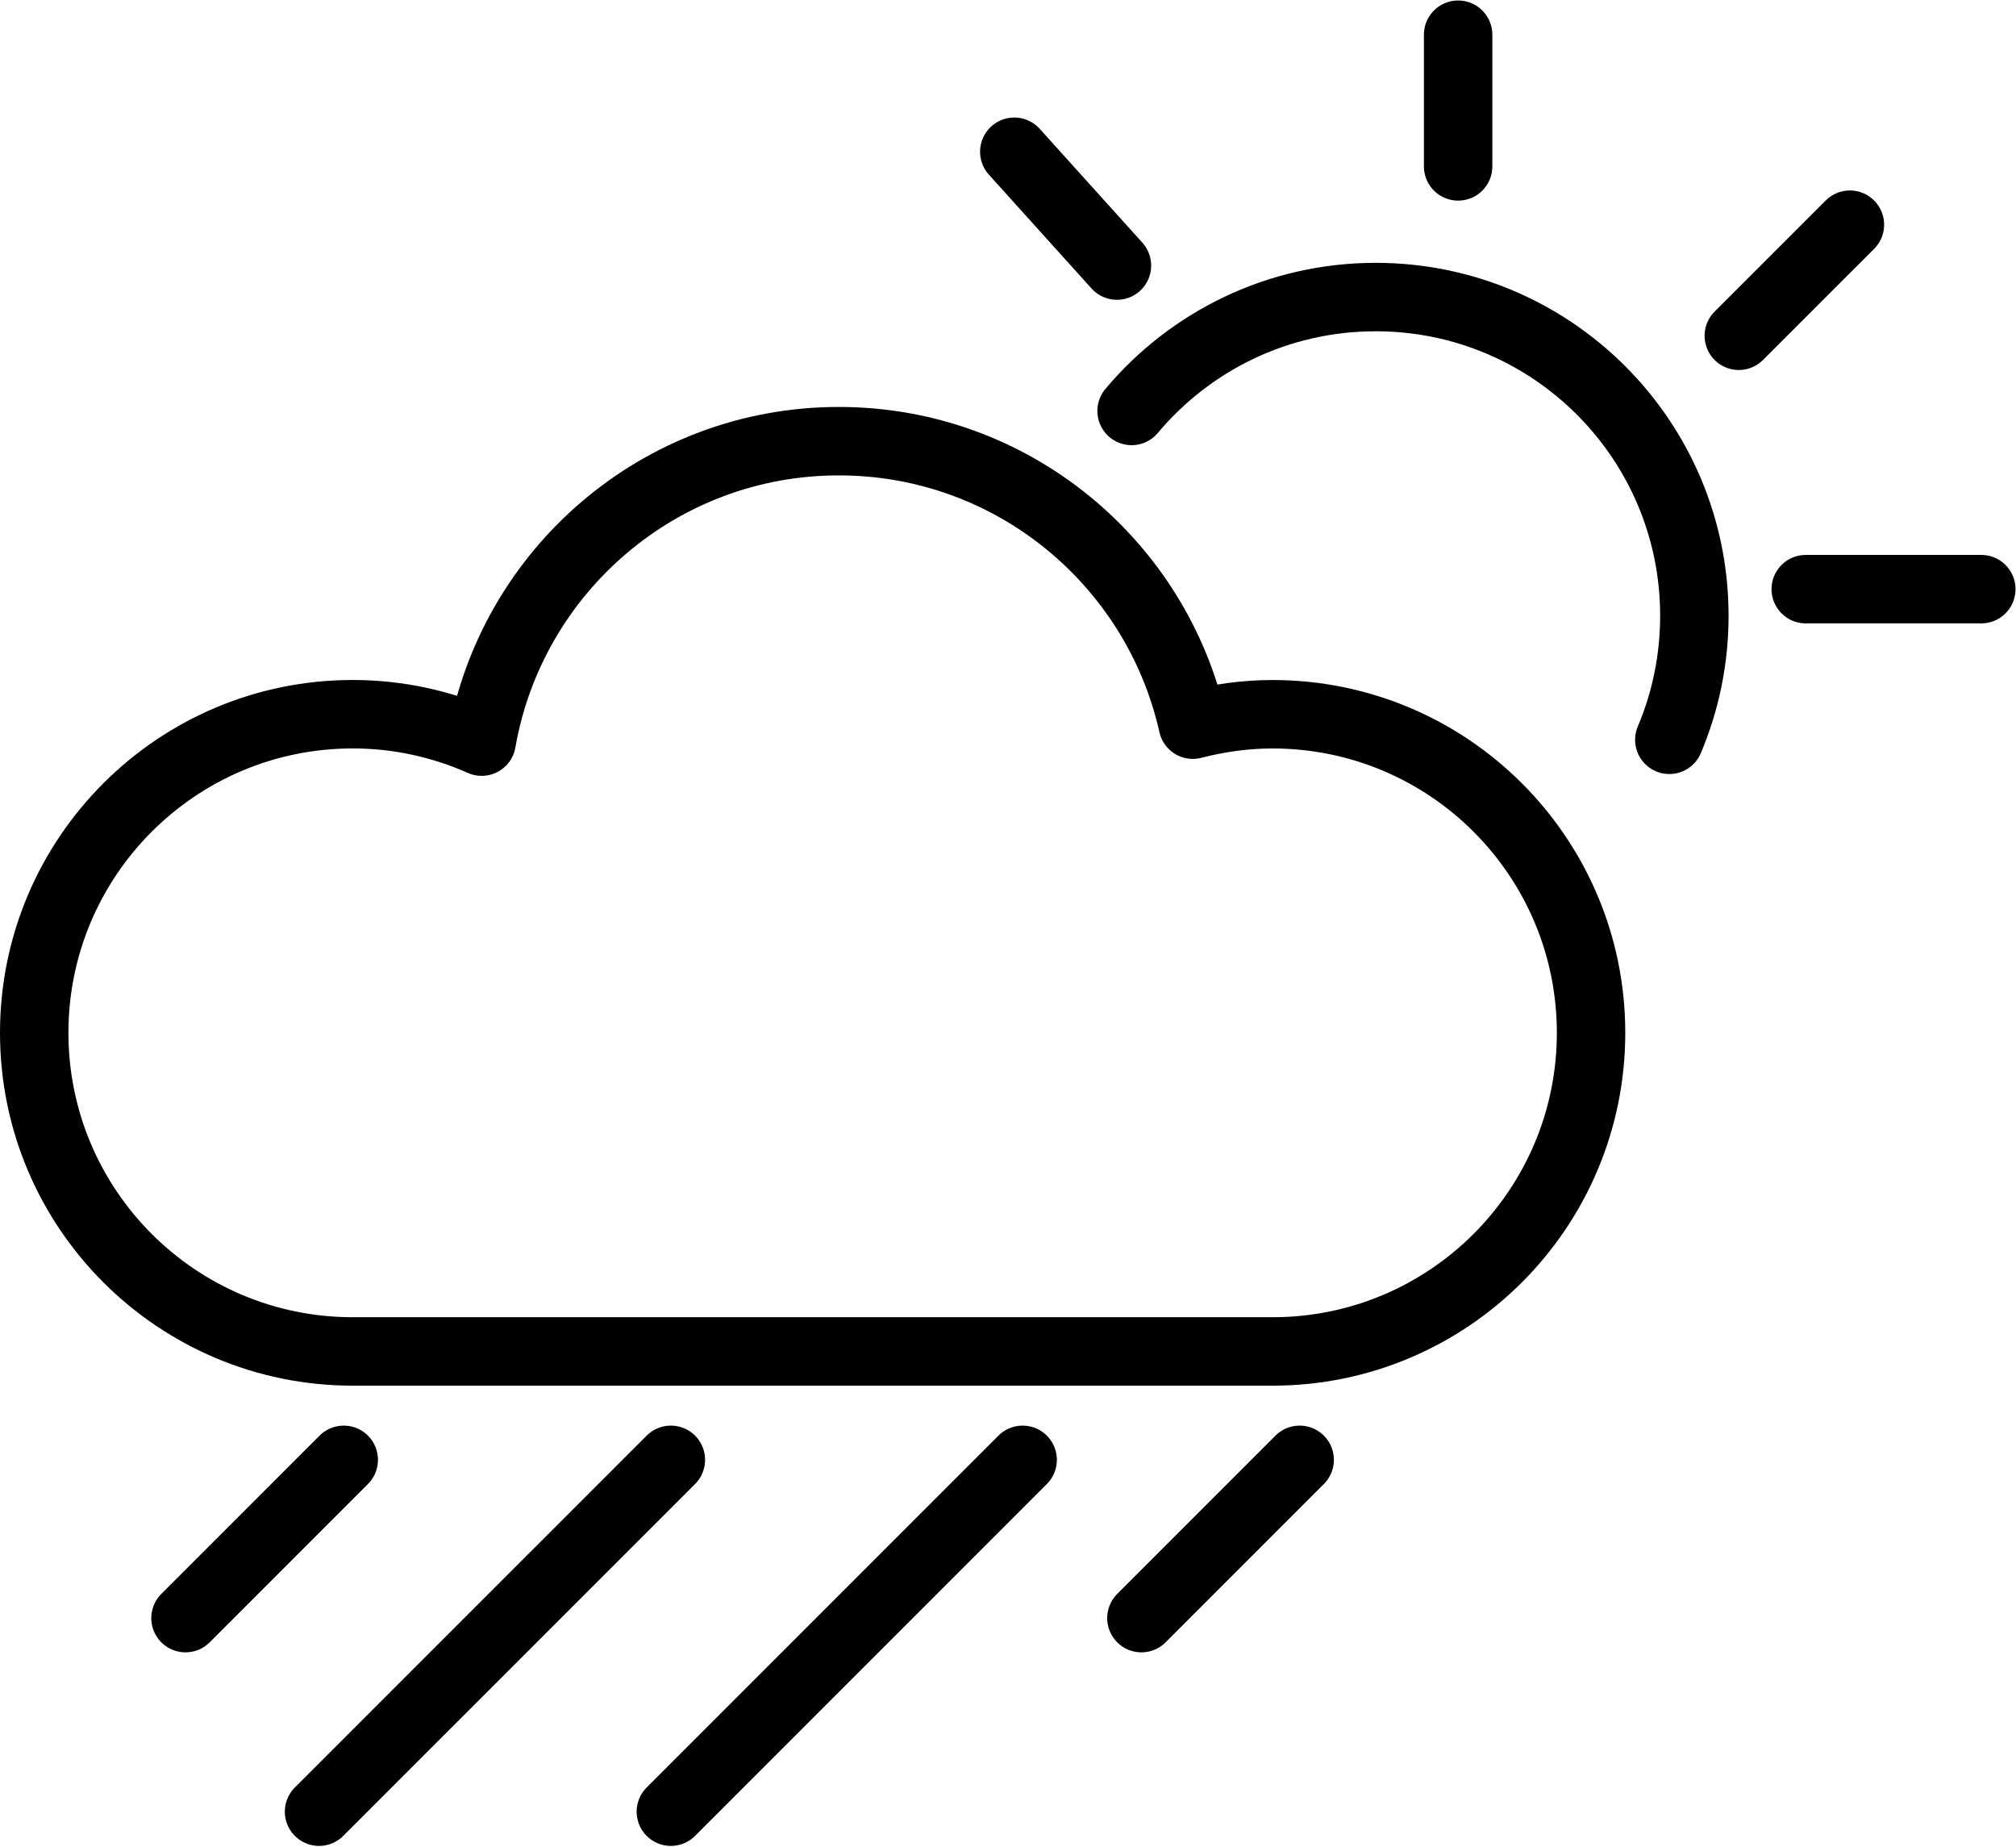
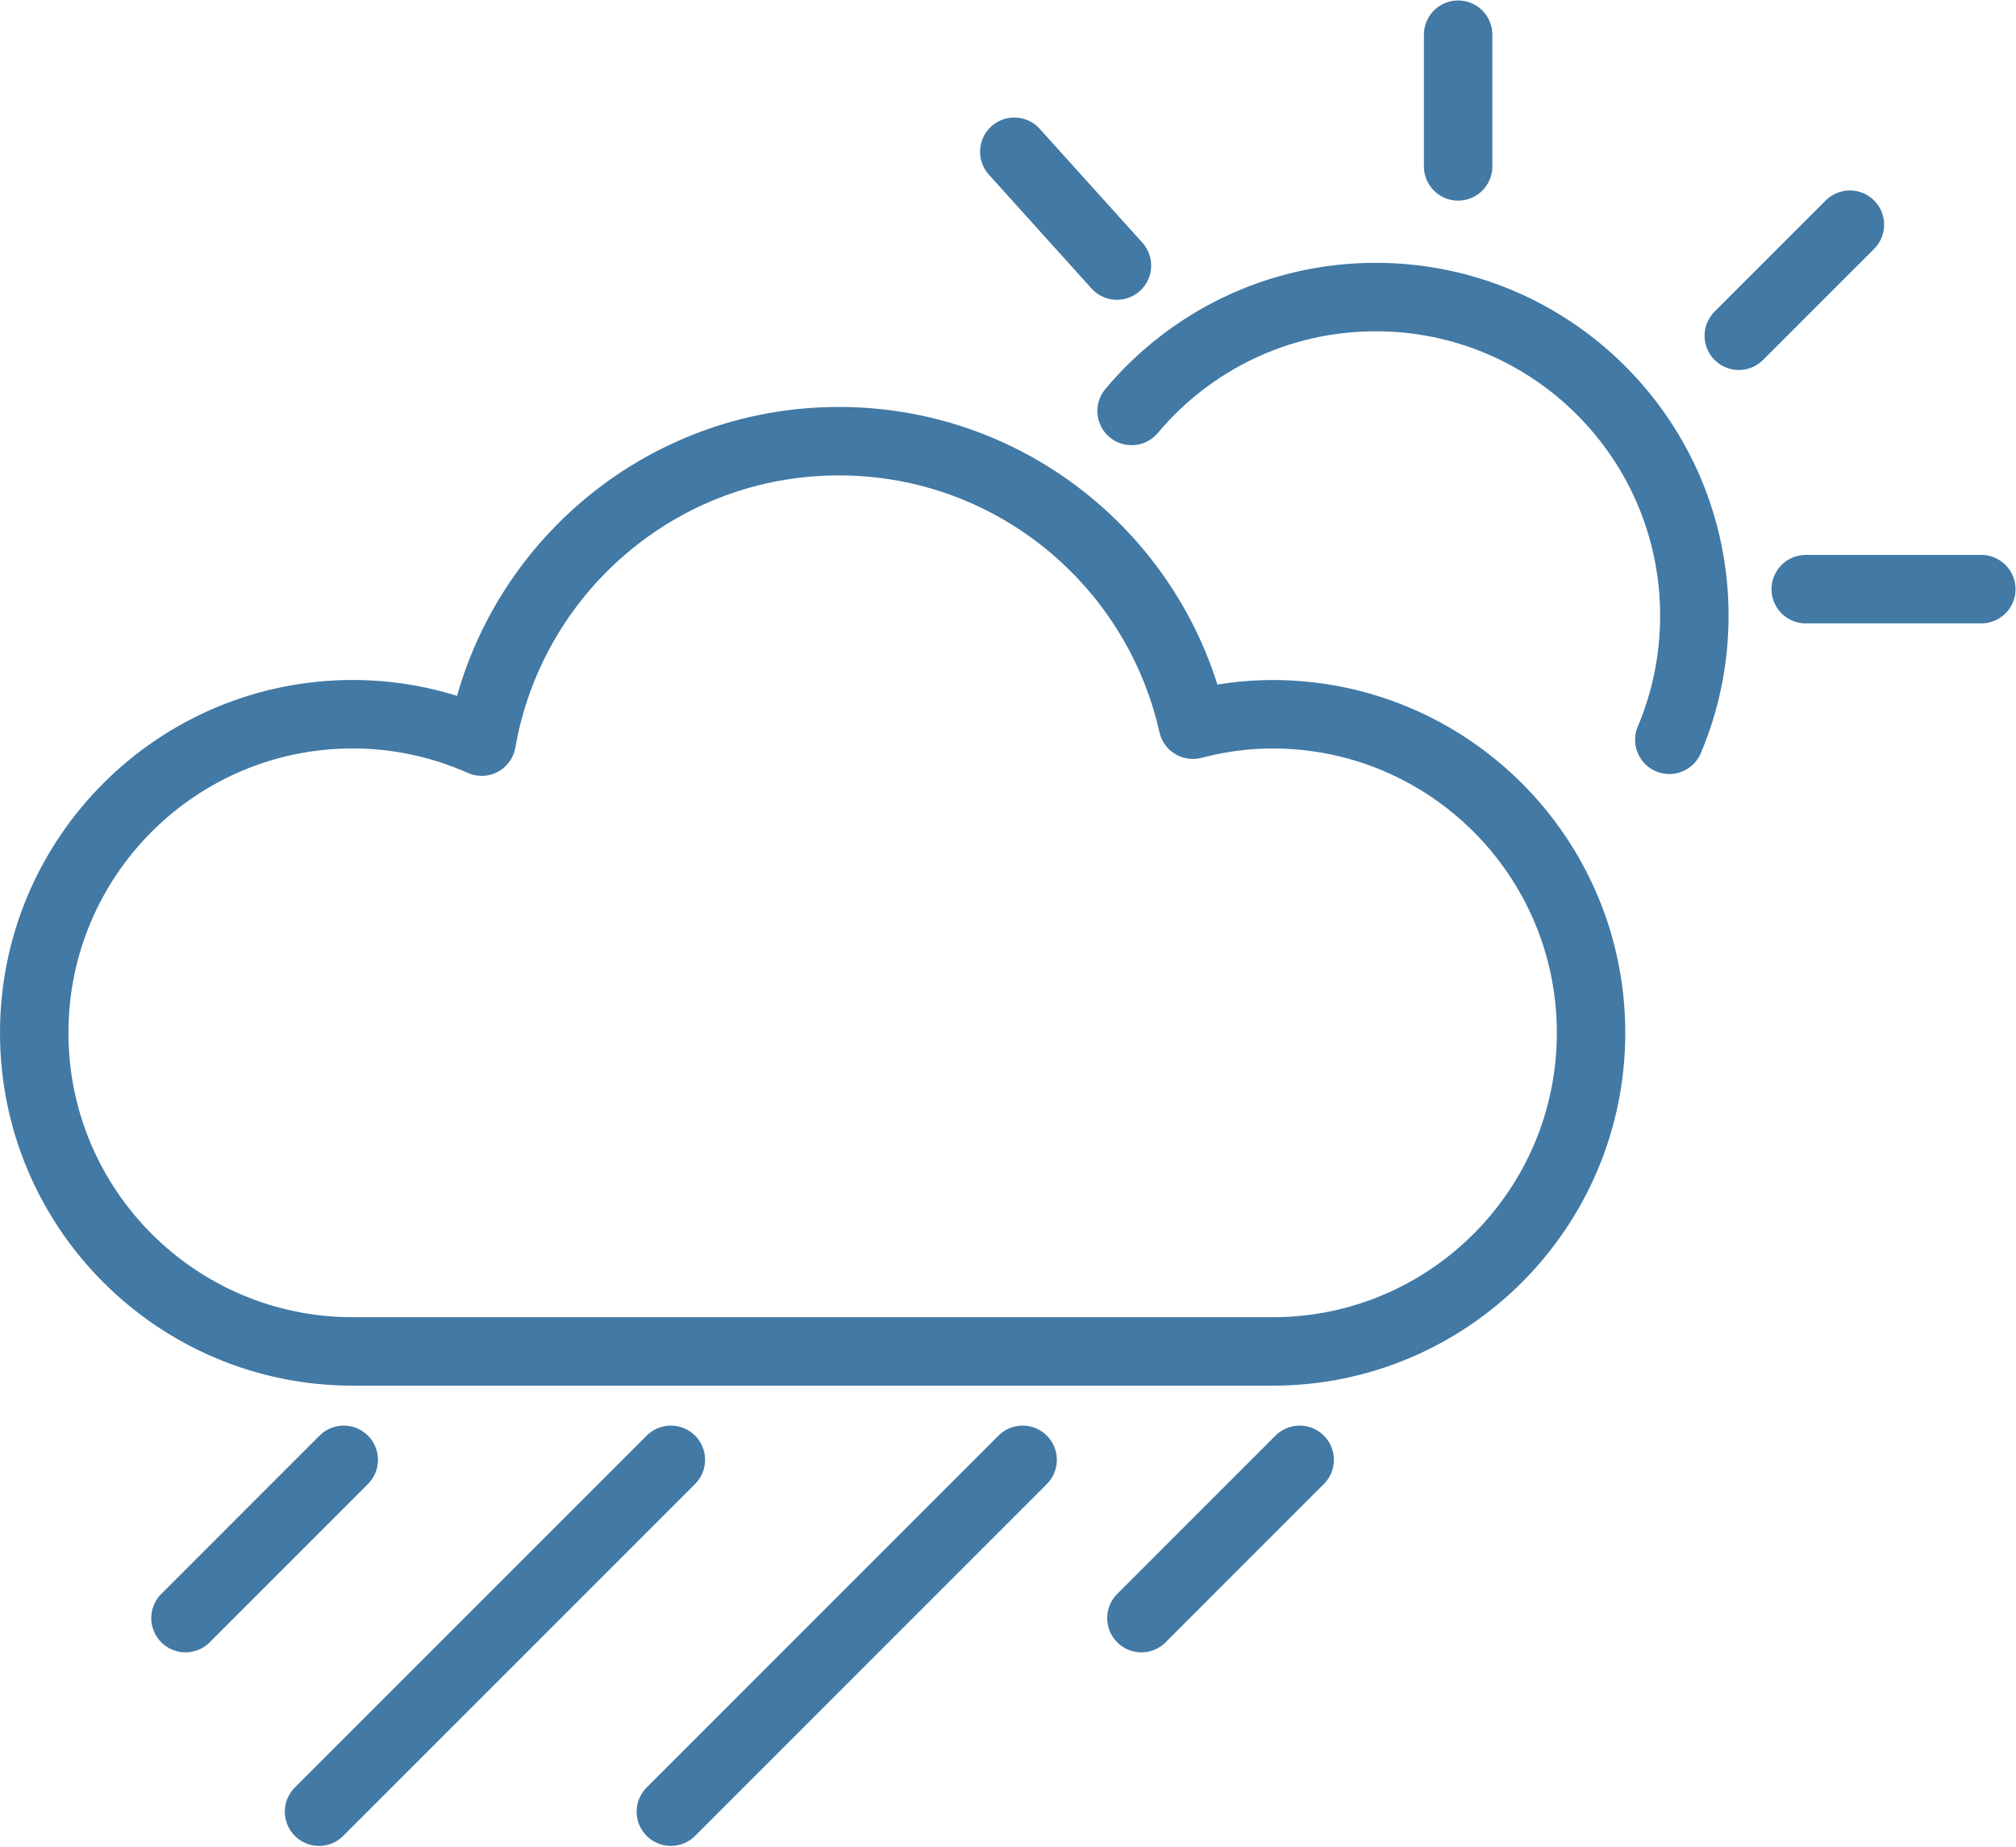
<svg xmlns="http://www.w3.org/2000/svg" version="1.1" x="0px" y="0px" viewBox="0 0 58.918 53.947" enable-background="new 0 0 100 100" xml:space="preserve" id="svg58" width="58.918" height="53.947">
  <defs id="defs62" />
-   <path stroke-miterlimit="10" d="m 33.071,12.008 c 1.708,-2.035 4.271,-3.328 7.135,-3.328 5.143,0 9.312,4.169 9.312,9.312 0,1.286 -0.261,2.511 -0.732,3.625" id="path34" style="fill:none;stroke:#000000;stroke-width:2;stroke-linecap:round;stroke-linejoin:round;stroke-miterlimit:10" />
-   <line stroke-miterlimit="10" x1="32.643" y1="7.76" x2="29.643" y2="4.434" id="line36" style="fill:none;stroke:#000000;stroke-width:2;stroke-linecap:round;stroke-linejoin:round;stroke-miterlimit:10" />
-   <line stroke-miterlimit="10" x1="42.614" y1="4.862" x2="42.614" y2="1.014" id="line38" style="fill:none;stroke:#000000;stroke-width:2;stroke-linecap:round;stroke-linejoin:round;stroke-miterlimit:10" />
-   <line stroke-miterlimit="10" x1="50.817" y1="9.811" x2="54.064" y2="6.565" id="line40" style="fill:none;stroke:#000000;stroke-width:2;stroke-linecap:round;stroke-linejoin:round;stroke-miterlimit:10" />
-   <line stroke-miterlimit="10" x1="52.773" y1="17.215" x2="57.904" y2="17.215" id="line42" style="fill:none;stroke:#000000;stroke-width:2;stroke-linecap:round;stroke-linejoin:round;stroke-miterlimit:10" />
-   <path stroke-miterlimit="10" d="m 37.189,20.87 c -0.806,0 -1.583,0.113 -2.329,0.305 -1.06,-4.74 -5.285,-8.284 -10.344,-8.284 -5.234,0 -9.571,3.794 -10.439,8.779 -1.152,-0.511 -2.425,-0.801 -3.767,-0.801 -5.142,0 -9.31,4.168 -9.31,9.31 0,5.142 4.168,9.31 9.31,9.31 4.265,0 22.85,0 26.879,0 5.142,0 9.31,-4.168 9.31,-9.31 0,-5.142 -4.168,-9.309 -9.31,-9.309 z" id="path44" style="fill:none;stroke:#000000;stroke-width:2;stroke-linecap:round;stroke-linejoin:round;stroke-miterlimit:10" />
-   <line stroke-miterlimit="10" x1="10.046" y1="42.656" x2="5.421" y2="47.281" id="line46" style="fill:none;stroke:#000000;stroke-width:2;stroke-linecap:round;stroke-linejoin:round;stroke-miterlimit:10" />
-   <line stroke-miterlimit="10" x1="37.983" y1="42.656" x2="33.358" y2="47.281" id="line48" style="fill:none;stroke:#000000;stroke-width:2;stroke-linecap:round;stroke-linejoin:round;stroke-miterlimit:10" />
-   <line stroke-miterlimit="10" x1="19.606" y1="42.656" x2="9.324" y2="52.937" id="line50" style="fill:none;stroke:#000000;stroke-width:2;stroke-linecap:round;stroke-linejoin:round;stroke-miterlimit:10" />
-   <line stroke-miterlimit="10" x1="29.887" y1="42.656" x2="19.606" y2="52.937" id="line52" style="fill:none;stroke:#000000;stroke-width:2;stroke-linecap:round;stroke-linejoin:round;stroke-miterlimit:10" />
+   <path stroke-miterlimit="10" d="m 33.071,12.008 c 1.708,-2.035 4.271,-3.328 7.135,-3.328 5.143,0 9.312,4.169 9.312,9.312 0,1.286 -0.261,2.511 -0.732,3.625" id="path34" style="fill:none;stroke:#4279a5;stroke-width:2;stroke-linecap:round;stroke-linejoin:round;stroke-miterlimit:10" />
+   <line stroke-miterlimit="10" x1="32.643" y1="7.76" x2="29.643" y2="4.434" id="line36" style="fill:none;stroke:#4279a5;stroke-width:2;stroke-linecap:round;stroke-linejoin:round;stroke-miterlimit:10" />
+   <line stroke-miterlimit="10" x1="42.614" y1="4.862" x2="42.614" y2="1.014" id="line38" style="fill:none;stroke:#4279a5;stroke-width:2;stroke-linecap:round;stroke-linejoin:round;stroke-miterlimit:10" />
+   <line stroke-miterlimit="10" x1="50.817" y1="9.811" x2="54.064" y2="6.565" id="line40" style="fill:none;stroke:#4279a5;stroke-width:2;stroke-linecap:round;stroke-linejoin:round;stroke-miterlimit:10" />
+   <line stroke-miterlimit="10" x1="52.773" y1="17.215" x2="57.904" y2="17.215" id="line42" style="fill:none;stroke:#4279a5;stroke-width:2;stroke-linecap:round;stroke-linejoin:round;stroke-miterlimit:10" />
+   <path stroke-miterlimit="10" d="m 37.189,20.87 c -0.806,0 -1.583,0.113 -2.329,0.305 -1.06,-4.74 -5.285,-8.284 -10.344,-8.284 -5.234,0 -9.571,3.794 -10.439,8.779 -1.152,-0.511 -2.425,-0.801 -3.767,-0.801 -5.142,0 -9.31,4.168 -9.31,9.31 0,5.142 4.168,9.31 9.31,9.31 4.265,0 22.85,0 26.879,0 5.142,0 9.31,-4.168 9.31,-9.31 0,-5.142 -4.168,-9.309 -9.31,-9.309 z" id="path44" style="fill:none;stroke:#4279a5;stroke-width:2;stroke-linecap:round;stroke-linejoin:round;stroke-miterlimit:10" />
+   <line stroke-miterlimit="10" x1="10.046" y1="42.656" x2="5.421" y2="47.281" id="line46" style="fill:none;stroke:#4279a5;stroke-width:2;stroke-linecap:round;stroke-linejoin:round;stroke-miterlimit:10" />
+   <line stroke-miterlimit="10" x1="37.983" y1="42.656" x2="33.358" y2="47.281" id="line48" style="fill:none;stroke:#4279a5;stroke-width:2;stroke-linecap:round;stroke-linejoin:round;stroke-miterlimit:10" />
+   <line stroke-miterlimit="10" x1="19.606" y1="42.656" x2="9.324" y2="52.937" id="line50" style="fill:none;stroke:#4279a5;stroke-width:2;stroke-linecap:round;stroke-linejoin:round;stroke-miterlimit:10" />
+   <line stroke-miterlimit="10" x1="29.887" y1="42.656" x2="19.606" y2="52.937" id="line52" style="fill:none;stroke:#4279a5;stroke-width:2;stroke-linecap:round;stroke-linejoin:round;stroke-miterlimit:10" />
</svg>
